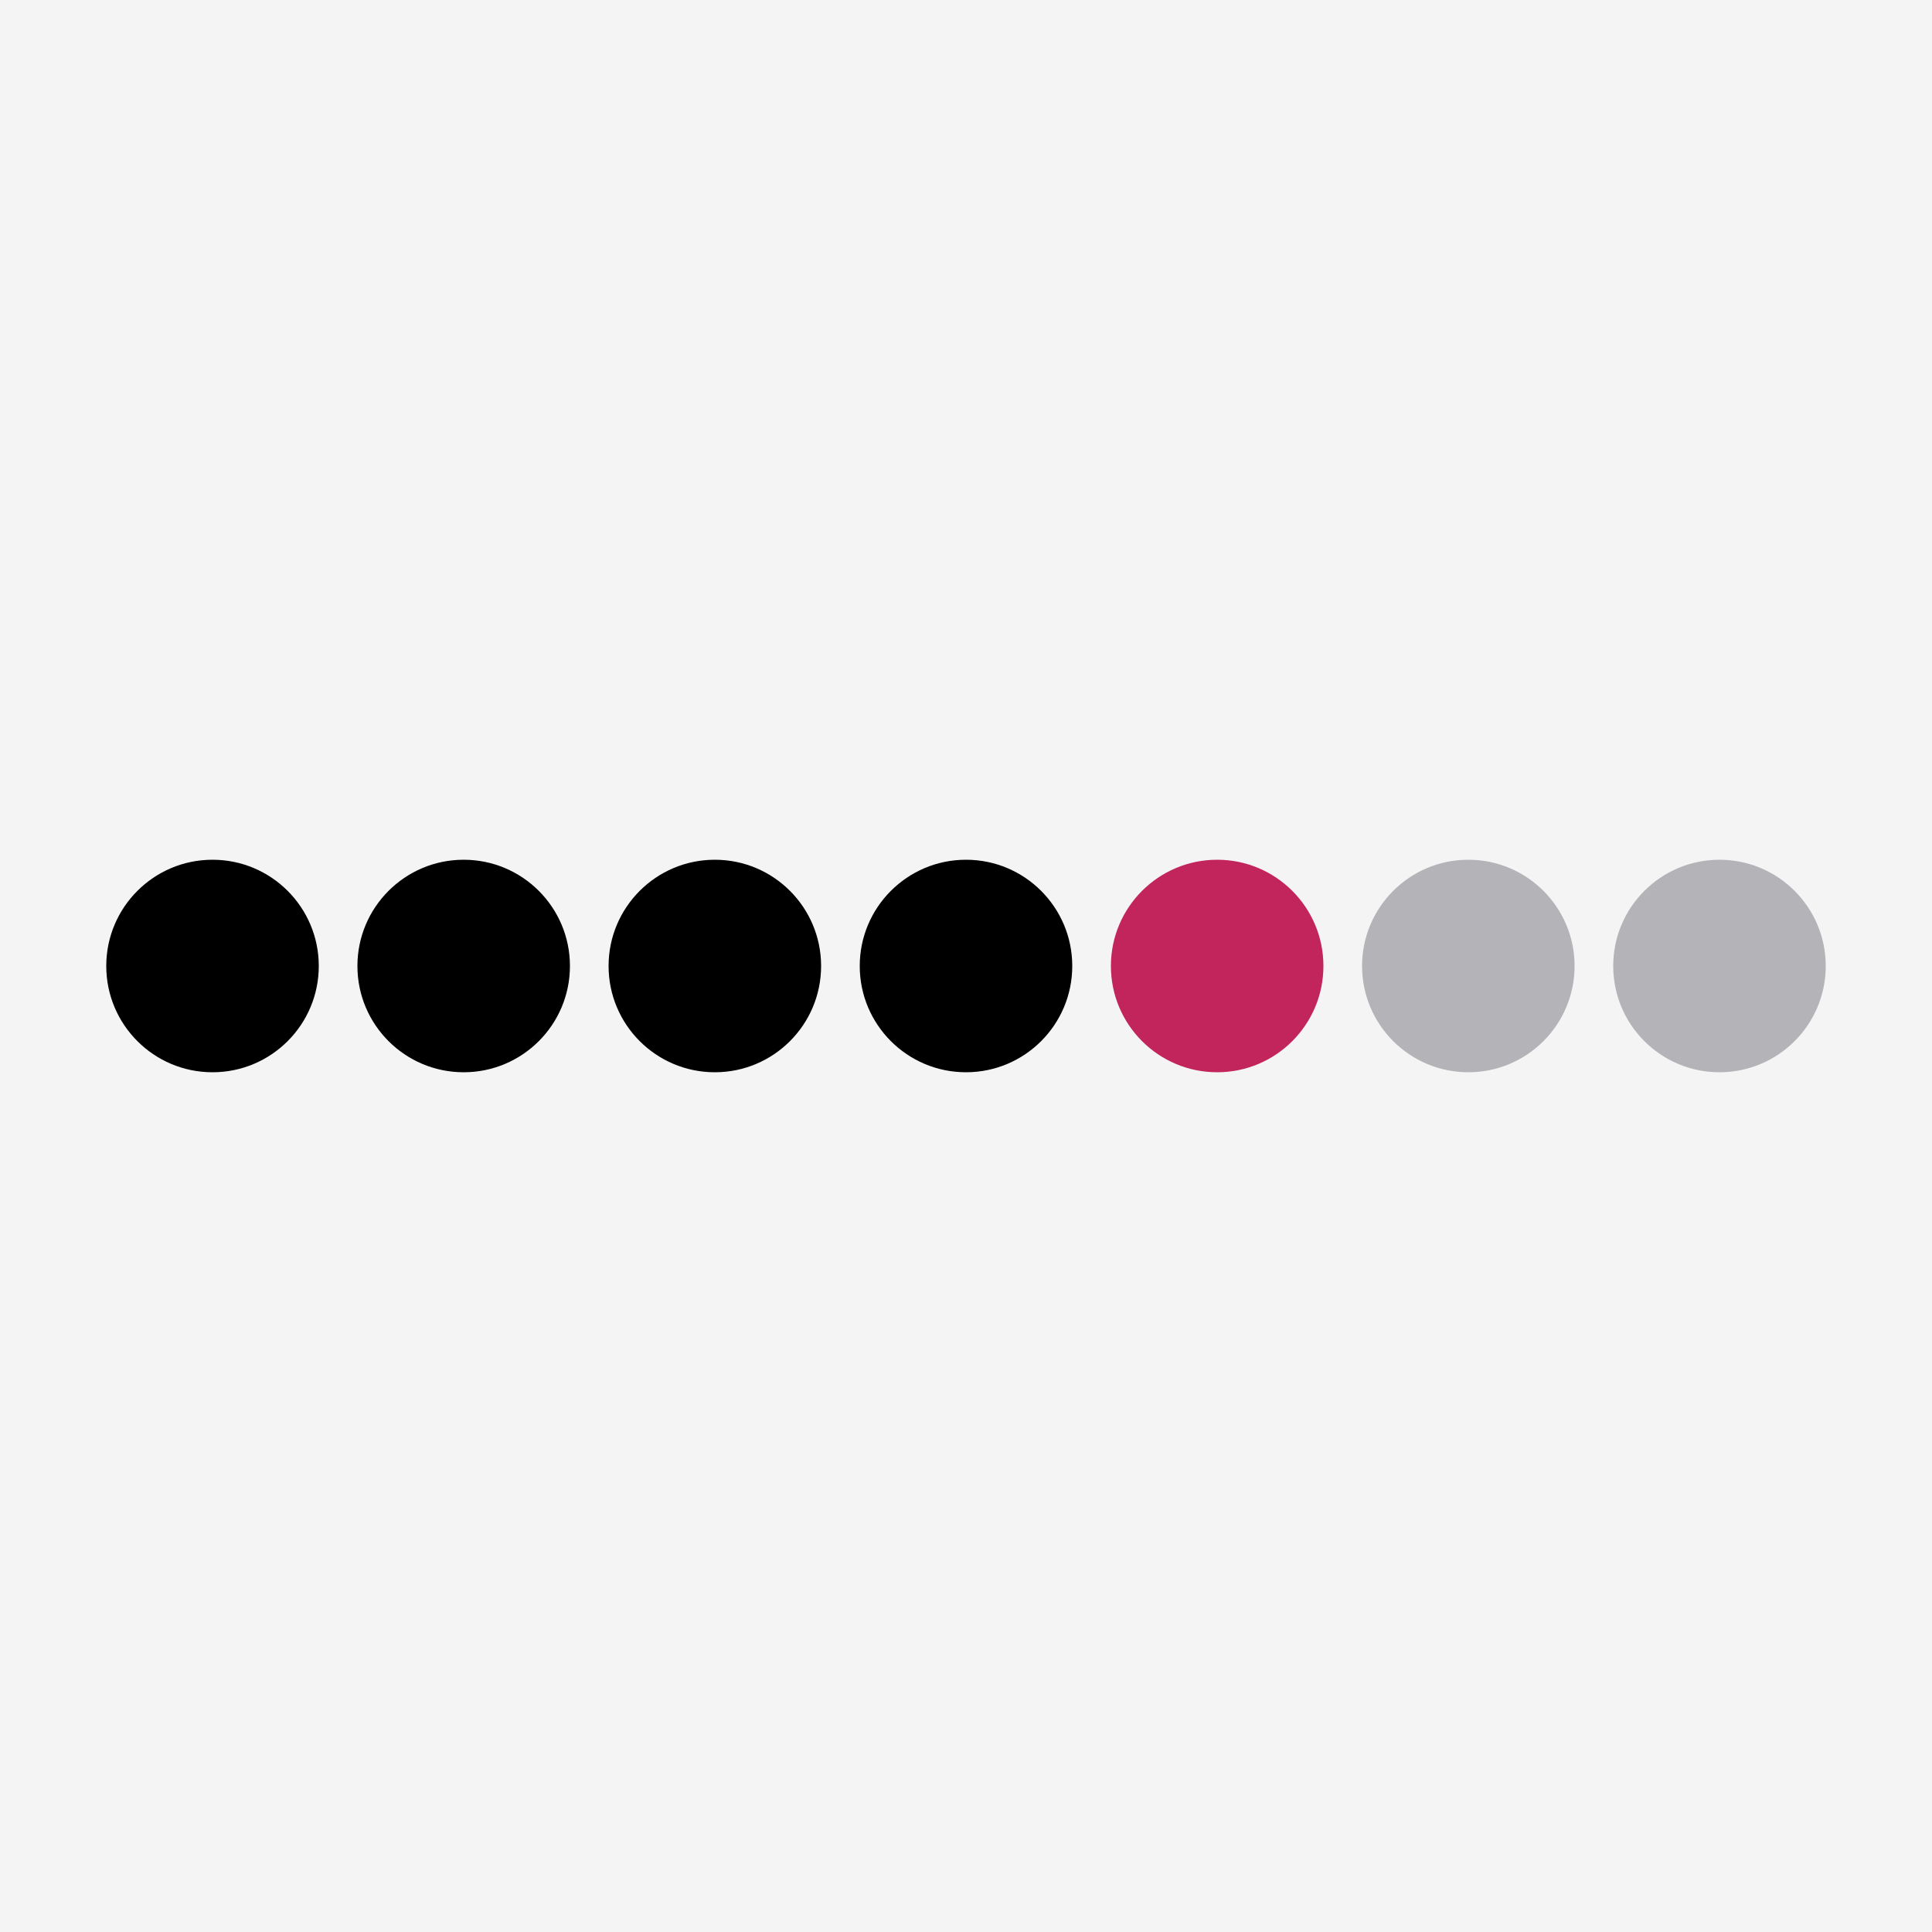
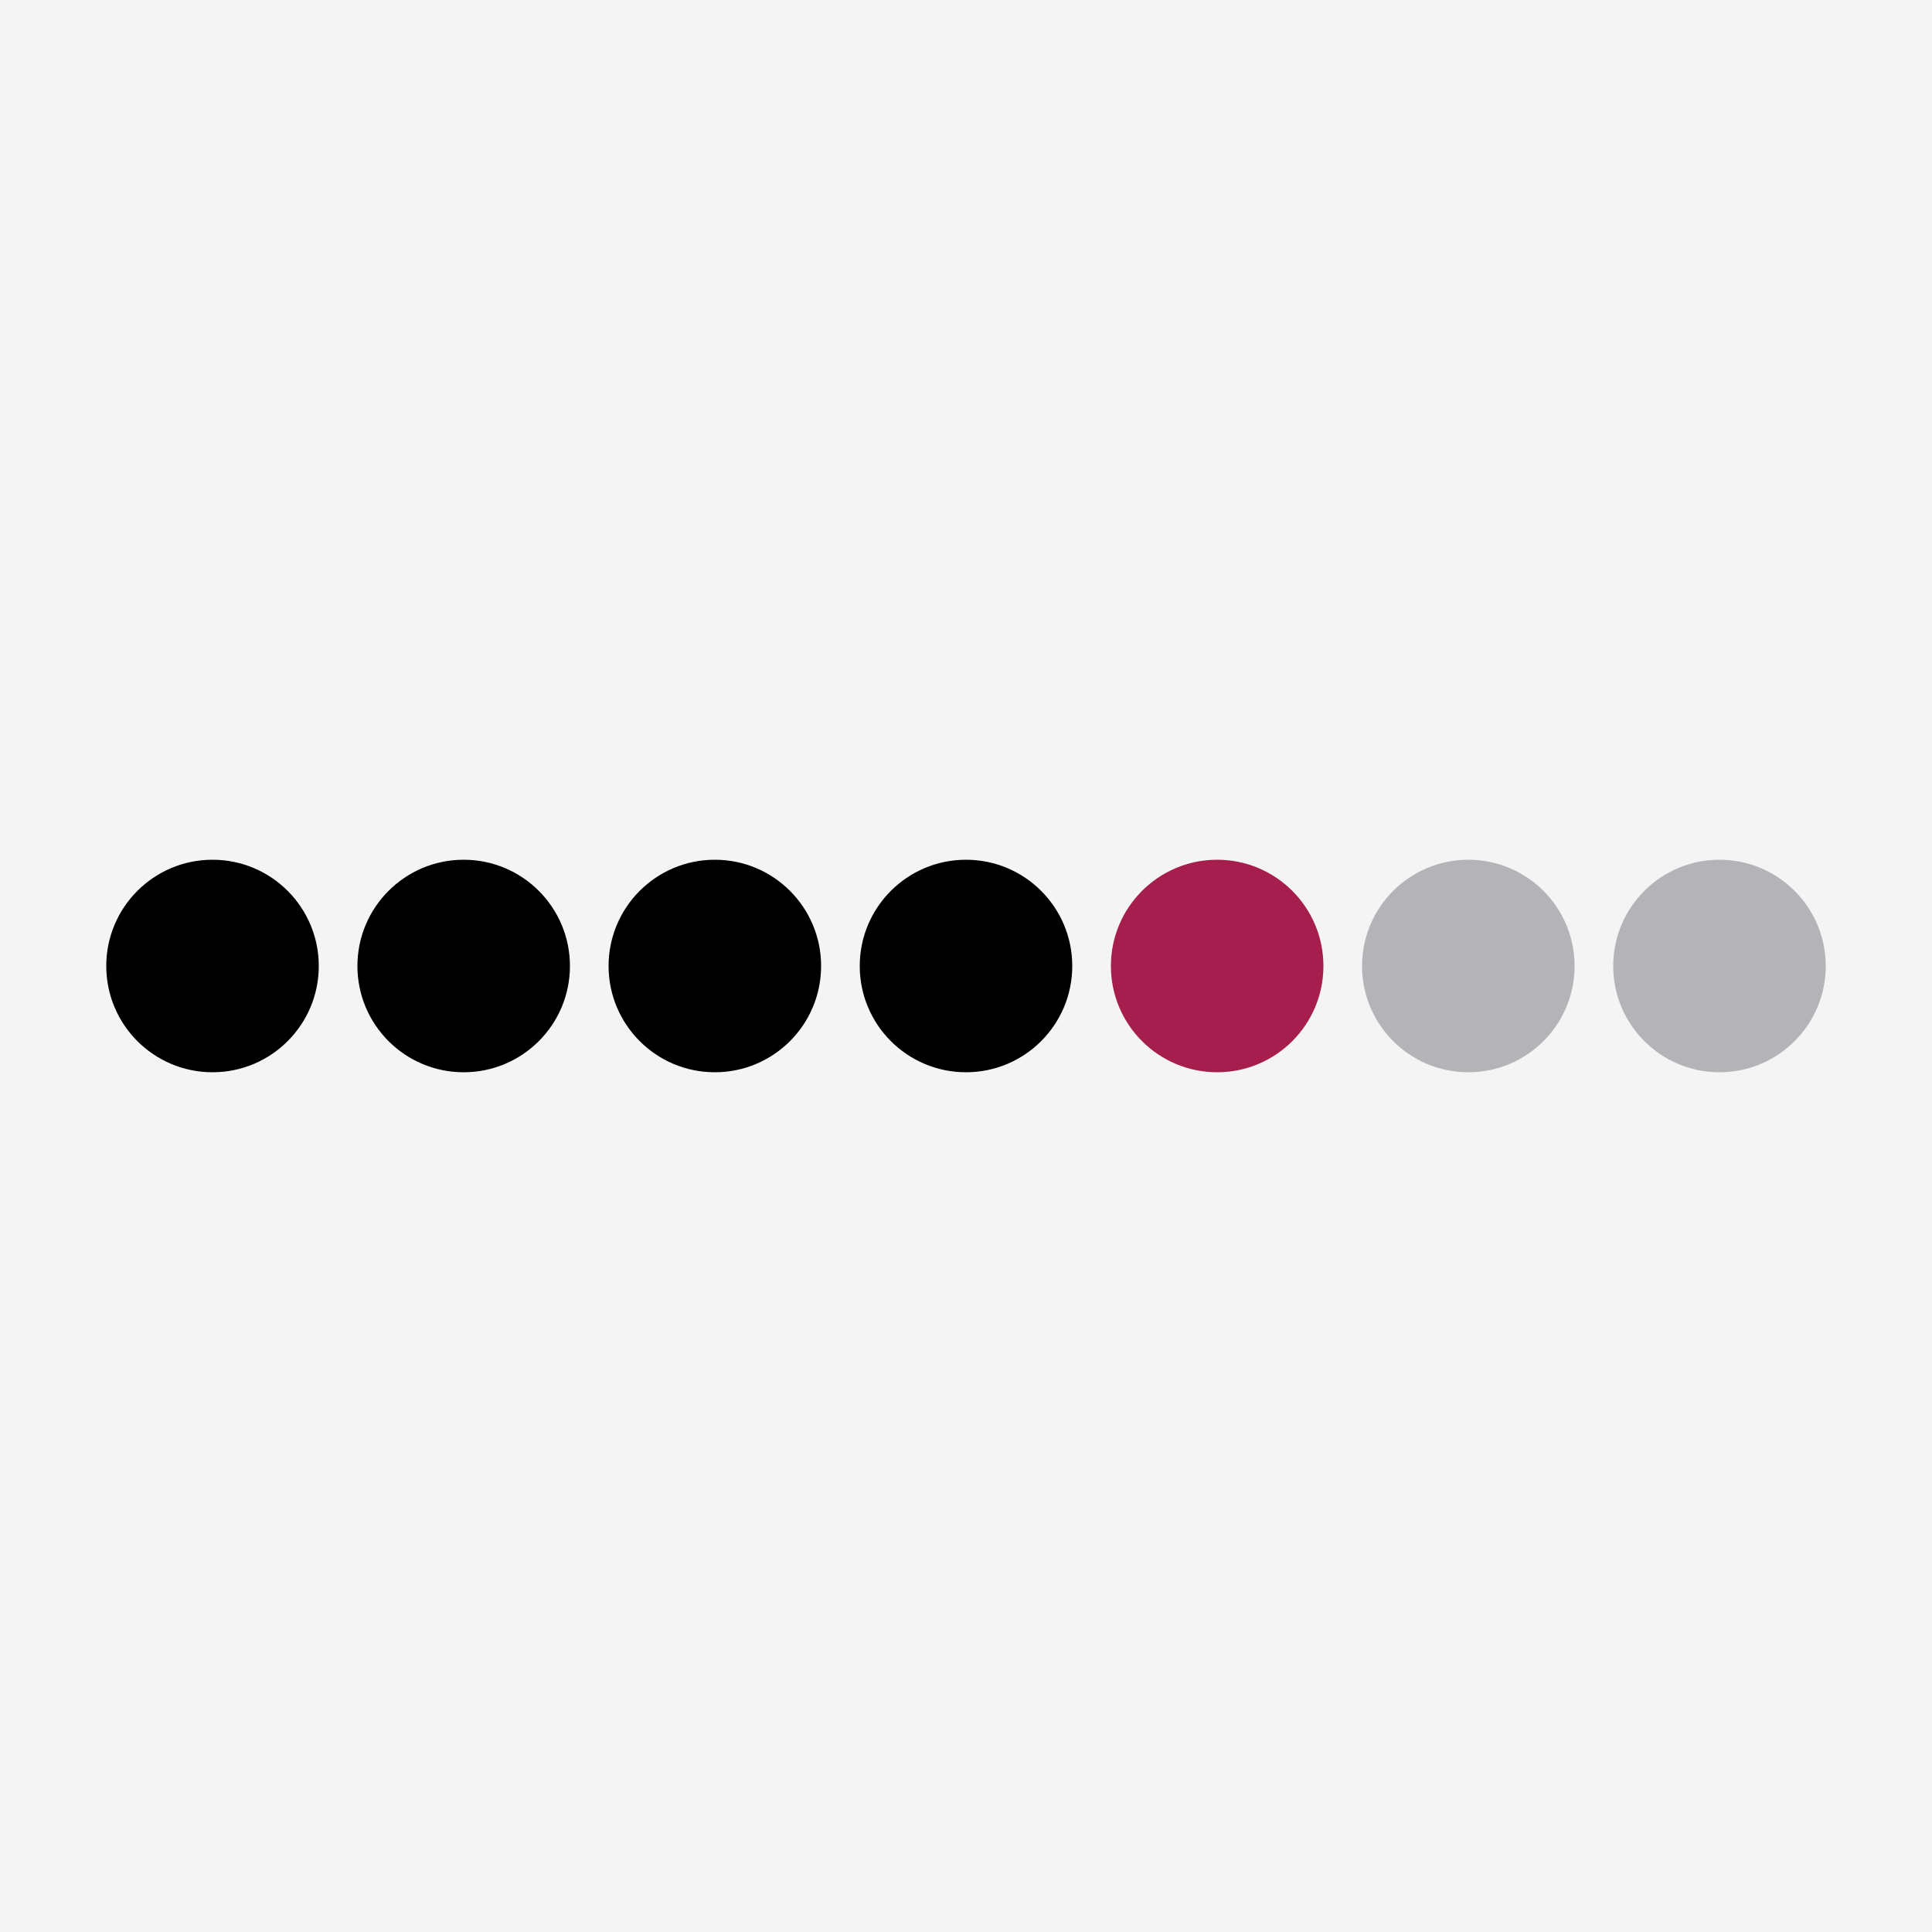
<svg xmlns="http://www.w3.org/2000/svg" width="200" height="200" viewBox="0 0 200 200" role="img" aria-label="GoodSocials logo candidate: Seven days">
  <rect width="200" height="200" fill="#F4F4F4" />
  <circle cx="22" cy="100" r="11" fill="#000000" />
  <circle cx="48" cy="100" r="11" fill="#000000" />
  <circle cx="74" cy="100" r="11" fill="#000000" />
  <circle cx="100" cy="100" r="11" fill="#000000" />
-   <circle cx="126" cy="100" r="11" fill="#C2255C" />
+   <circle cx="126" cy="100" r="11" fill="#A61E4D" />
  <circle cx="152" cy="100" r="11" fill="#B4B4B8" />
  <circle cx="178" cy="100" r="11" fill="#B4B4B8" />
</svg>
